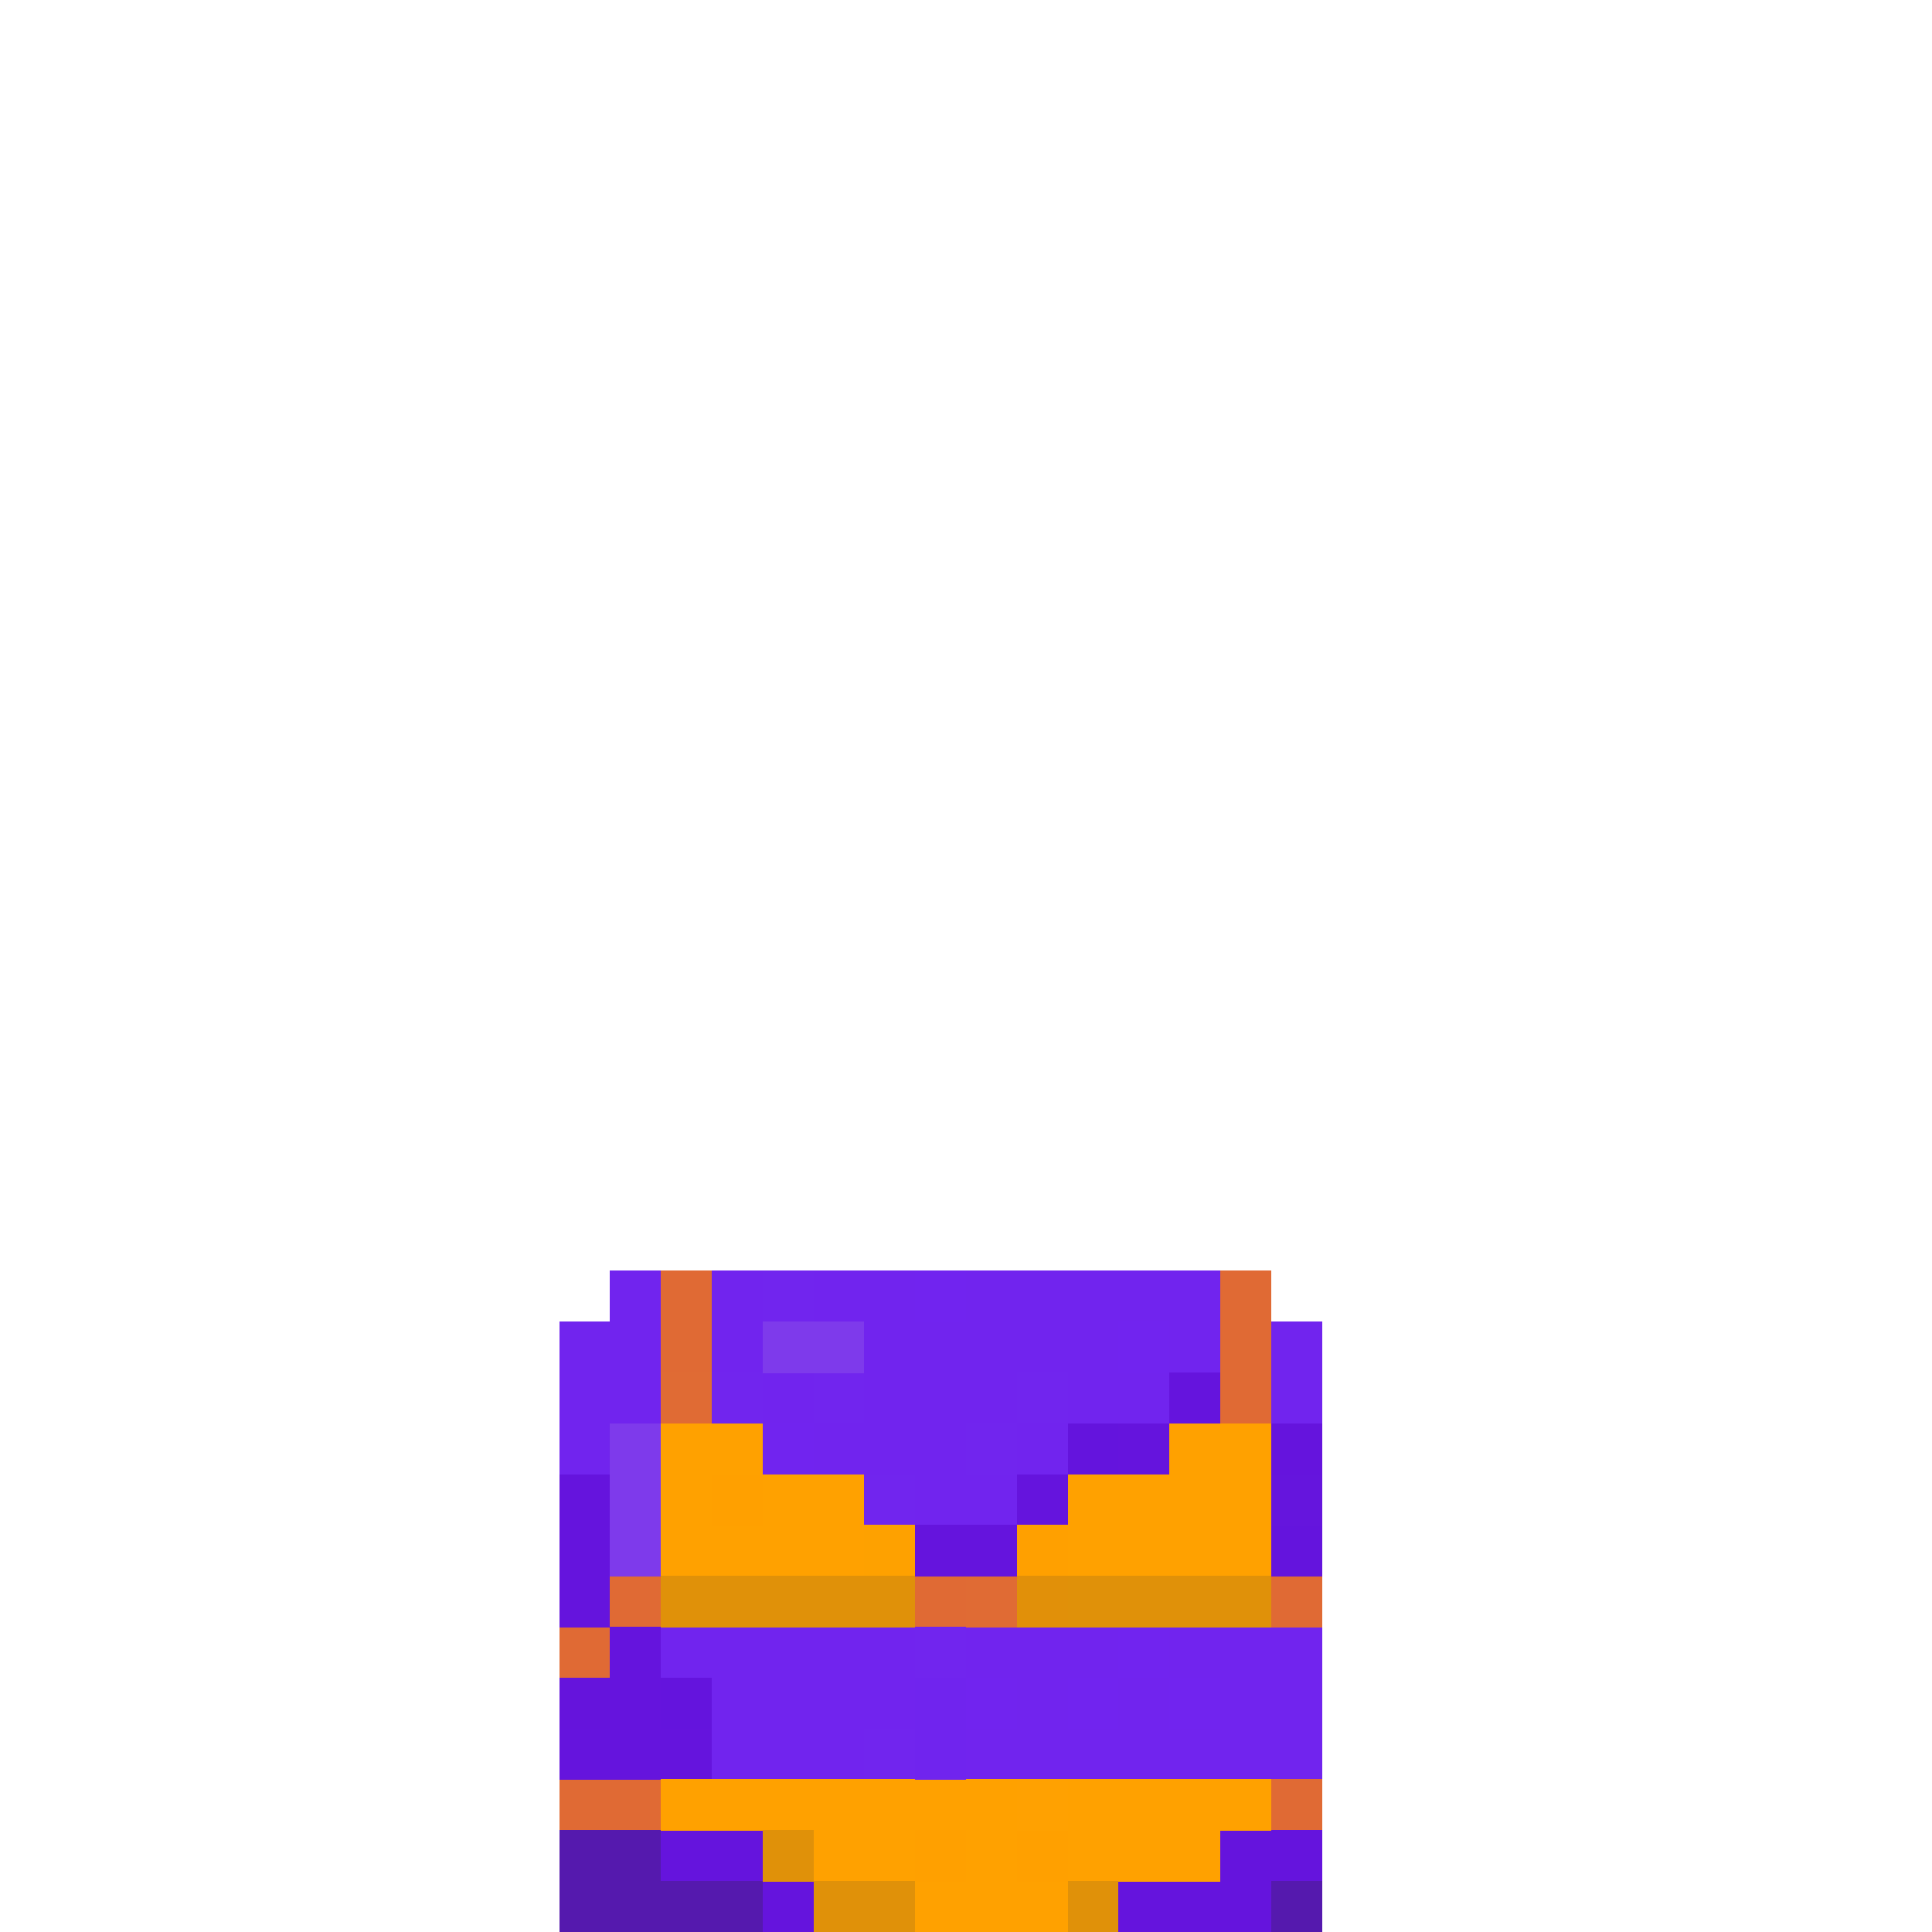
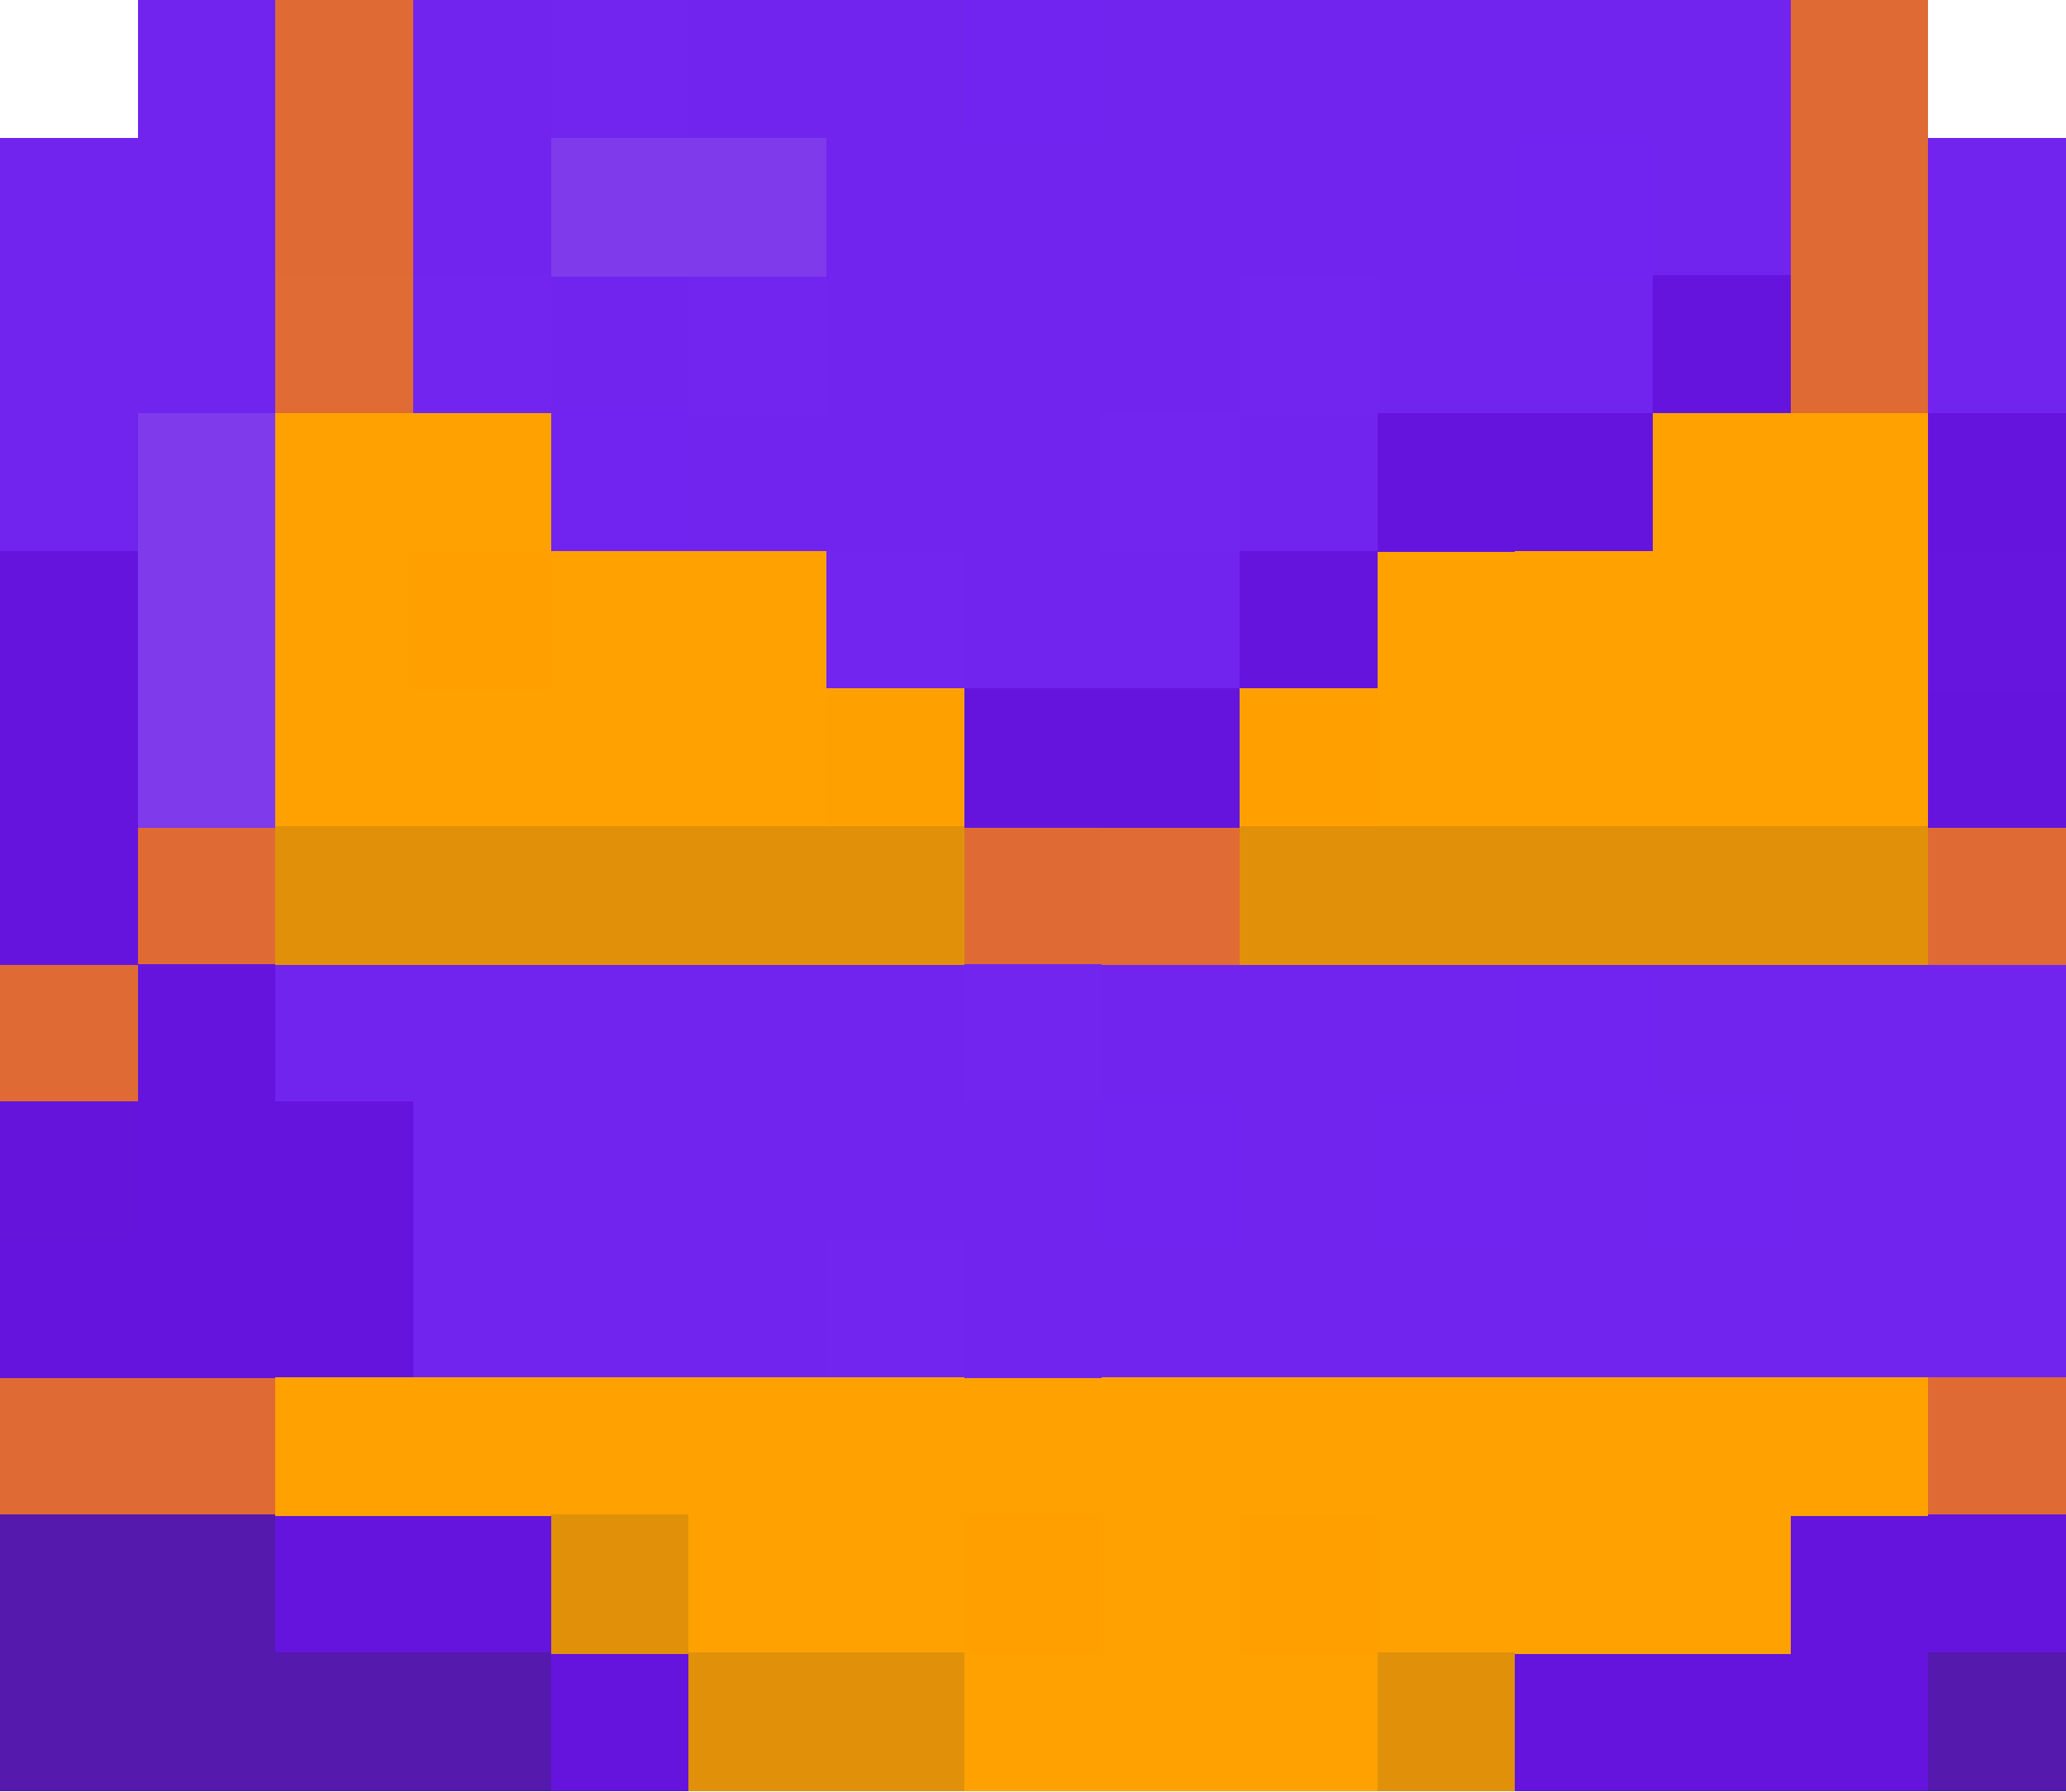
- <svg xmlns="http://www.w3.org/2000/svg" shape-rendering="crispEdges" viewBox="0 -0.5 38 38">
-   <path stroke-width="1.01" stroke="#7124ee" d="M12 25h1m1 0h1m1 0h2m1 0h5m-13 1h2m1 0h1m2 0h5m1 0h1m1 0h1m-15 1h2m2 0h1m1 0h3m1 0h2m2 0h1m-15 1h1m4 0h3m1 0h1m-3 1h2m-7 3h5m1 0h3m1 0h3m-12 1h4m2 0h1m1 0h1m1 0h2m-12 1h3m2 0h7" />
-   <path stroke-width="1.01" stroke="#e06a34" d="M13 25h1m10 0h1m-12 1h1m10 0h1m-1 1h1m-13 4h1m5 0h1m6 0h1m-15 1h1m-1 3h2m12 0h1" />
-   <path stroke-width="1.01" stroke="#7125ee" d="M15 25h1m-2 2h1m1 0h1m3 0h1m-2 1h1m-3 1h1m0 3h1m-2 2h1" />
-   <path stroke-width="1.01" stroke="#7124ef" d="M18 25h1m3 1h1m-8 2h1m6 4h1m-4 1h1m1 0h1m1 0h1" />
-   <path stroke-width="1.01" stroke="#7e3aeb" d="M15 26h2m-5 2h1m-1 1h1m-1 1h1" />
-   <path stroke-width="1.01" stroke="#e06b34" d="M13 27h1m5 4h1" />
-   <path stroke-width="1.01" stroke="#6514dd" d="M23 27h1m-2 1h1m2 0h1m-15 1h1m8 0h1m-10 1h1m6 0h2m-9 1h1m0 1h1m-1 1h1m-2 1h3m-1 2h2m9 0h2m-11 1h1m6 0h3" />
-   <path stroke-width="1.01" stroke="#ffa100" d="M13 28h2m8 0h2m-12 1h1m1 0h2m4 0h4m-12 1h4m4 0h4m-12 5h7m1 0h4m-9 1h2m1 0h1m1 0h3m-6 1h3" />
-   <path stroke-width="1.01" stroke="#6414dd" d="M21 28h1m3 2h1m-13 3h1" />
-   <path stroke-width="1.01" stroke="#ffa000" d="M14 29h1m5 1h1m-3 6h1m1 0h1" />
-   <path stroke-width="1.01" stroke="#6515dd" d="M25 29h1" />
-   <path stroke-width="1.01" stroke="#fea100" d="M17 30h1" />
-   <path stroke-width="1.01" stroke="#e09109" d="M13 31h5m3 0h4m-10 5h1m0 1h2m3 0h1" />
-   <path stroke-width="1.01" stroke="#e19009" d="M20 31h1" />
-   <path stroke-width="1.01" stroke="#6514dc" d="M11 33h1" />
-   <path stroke-width="1.01" stroke="#7024ee" d="M18 33h1m-1 1h1" />
-   <path stroke-width="1.01" stroke="#ffa101" d="M20 35h1" />
-   <path stroke-width="1.01" stroke="#5519ae" d="M11 36h2m-2 1h4m10 0h1" />
+ <svg xmlns="http://www.w3.org/2000/svg" width="15" height="13.01" shape-rendering="crispEdges" version="1.1" viewBox="0 -.5 15 13.01">
+   <g stroke-width="1.01">
+     <path d="m1 5e-3h1m1 0h1m1 0h2m1 0h5m-13 1h2m1 0h1m2 0h5m1 0h1m1 0h1m-15 1h2m2 0h1m1 0h3m1 0h2m2 0h1m-15 1h1m4 0h3m1 0h1m-3 1h2m-7 3h5m1 0h3m1 0h3m-12 1h4m2 0h1m1 0h1m1 0h2m-12 1h3m2 0h7" stroke="#7124ee" />
+     <path d="m2 5e-3h1m10 0h1m-12 1h1m10 0h1m-1 1h1m-13 4h1m5 0h1m6 0h1m-15 1h1m-1 3h2m12 0h1" stroke="#e06a34" />
+     <path d="m4 5e-3h1m-2 2h1m1 0h1m3 0h1m-2 1h1m-3 1h1m0 3h1m-2 2h1" stroke="#7125ee" />
+     <path d="m7 5e-3h1m3 1h1m-8 2h1m6 4h1m-4 1h1m1 0h1m1 0h1" stroke="#7124ef" />
+     <path d="m4 1.005h2m-5 2h1m-1 1h1m-1 1h1" stroke="#7e3aeb" />
+     <path d="m2 2.005h1m5 4h1" stroke="#e06b34" />
+     <path d="m12 2.005h1m-2 1h1m2 0h1m-15 1h1m8 0h1m-10 1h1m6 0h2m-9 1h1m0 1h1m-1 1h1m-2 1h3m-1 2h2m9 0h2m-11 1h1m6 0h3" stroke="#6514dd" />
+     <path d="m2 3.005h2m8 0h2m-12 1h1m1 0h2m4 0h4m-12 1h4m4 0h4m-12 5h7m1 0h4m-9 1h2m1 0h1m1 0h3m-6 1h3" stroke="#ffa100" />
+     <path d="m10 3.005h1m3 2h1m-13 3h1" stroke="#6414dd" />
+     <path d="m3 4.005h1m5 1h1m-3 6h1m1 0h1" stroke="#ffa000" />
+     <path d="m14 4.005h1" stroke="#6515dd" />
+     <path d="m6 5.005h1" stroke="#fea100" />
+     <path d="m2 6.005h5m3 0h4m-10 5h1m0 1h2m3 0h1" stroke="#e09109" />
+     <path d="m9 6.005h1" stroke="#e19009" />
+     <path d="m0 8.005h1" stroke="#6514dc" />
+     <path d="m7 8.005h1m-1 1h1" stroke="#7024ee" />
+     <path d="m9 10.005h1" stroke="#ffa101" />
+     <path d="m0 11.005h2m-2 1h4m10 0h1" stroke="#5519ae" />
+   </g>
</svg>
